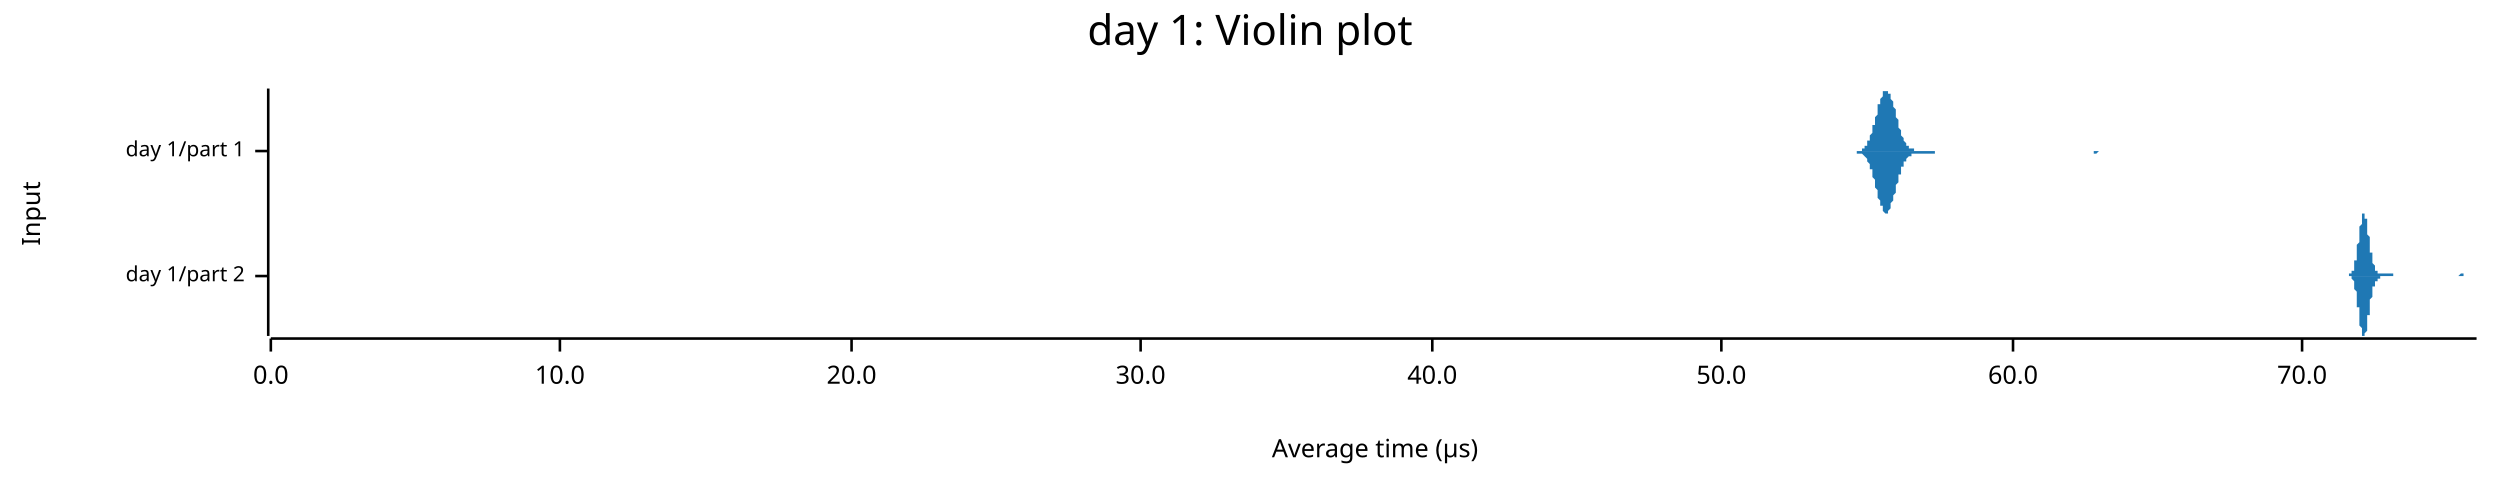
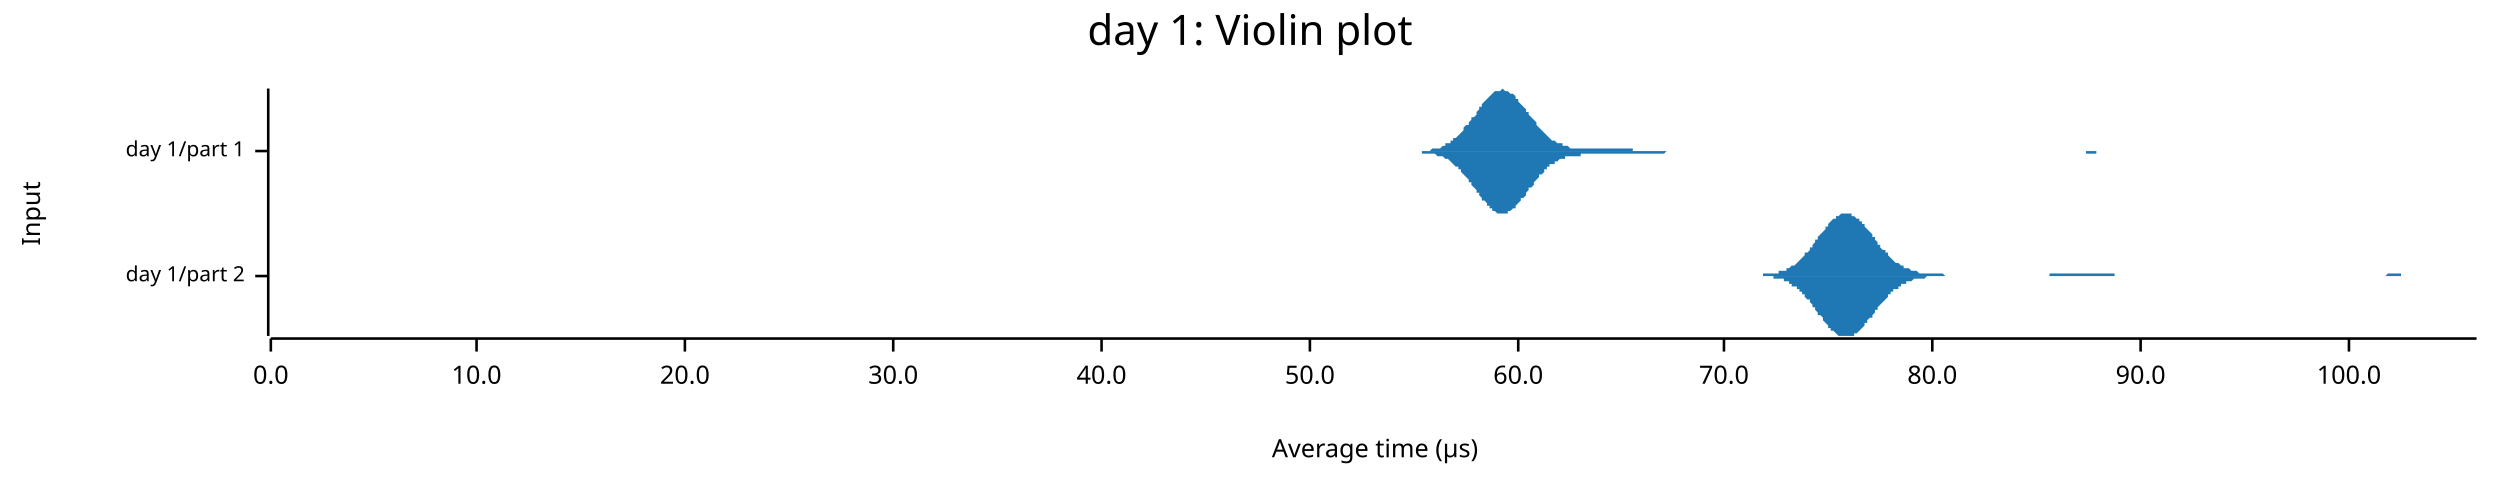
<svg xmlns="http://www.w3.org/2000/svg" width="960" height="186" viewBox="0 0 960 186">
  <text x="480" y="5" dy="0.76em" text-anchor="middle" font-family="sans-serif" font-size="16.129" opacity="1" fill="#000000">
day 1: Violin plot
</text>
  <text x="8" y="82" dy="0.76em" text-anchor="middle" font-family="sans-serif" font-size="9.677" opacity="1" fill="#000000" transform="rotate(270, 8, 82)">
Input
</text>
  <text x="528" y="178" dy="-0.5ex" text-anchor="middle" font-family="sans-serif" font-size="9.677" opacity="1" fill="#000000">
Average time (µs)
</text>
  <polyline fill="none" opacity="1" stroke="#000000" stroke-width="1" points="103,34 103,129 " />
  <text x="94" y="106" dy="0.5ex" text-anchor="end" font-family="sans-serif" font-size="8.065" opacity="1" fill="#000000">
day 1/part 2
</text>
  <polyline fill="none" opacity="1" stroke="#000000" stroke-width="1" points="98,106 103,106 " />
  <text x="94" y="58" dy="0.5ex" text-anchor="end" font-family="sans-serif" font-size="8.065" opacity="1" fill="#000000">
day 1/part 1
</text>
  <polyline fill="none" opacity="1" stroke="#000000" stroke-width="1" points="98,58 103,58 " />
  <polyline fill="none" opacity="1" stroke="#000000" stroke-width="1" points="104,130 951,130 " />
  <text x="104" y="140" dy="0.76em" text-anchor="middle" font-family="sans-serif" font-size="9.677" opacity="1" fill="#000000">
0.0
</text>
  <polyline fill="none" opacity="1" stroke="#000000" stroke-width="1" points="104,130 104,135 " />
-   <text x="215" y="140" dy="0.76em" text-anchor="middle" font-family="sans-serif" font-size="9.677" opacity="1" fill="#000000">
+   <text x="183" y="140" dy="0.76em" text-anchor="middle" font-family="sans-serif" font-size="9.677" opacity="1" fill="#000000">
10.0
</text>
-   <polyline fill="none" opacity="1" stroke="#000000" stroke-width="1" points="215,130 215,135 " />
-   <text x="327" y="140" dy="0.76em" text-anchor="middle" font-family="sans-serif" font-size="9.677" opacity="1" fill="#000000">
+   <polyline fill="none" opacity="1" stroke="#000000" stroke-width="1" points="183,130 183,135 " />
+   <text x="263" y="140" dy="0.76em" text-anchor="middle" font-family="sans-serif" font-size="9.677" opacity="1" fill="#000000">
20.0
</text>
-   <polyline fill="none" opacity="1" stroke="#000000" stroke-width="1" points="327,130 327,135 " />
-   <text x="438" y="140" dy="0.76em" text-anchor="middle" font-family="sans-serif" font-size="9.677" opacity="1" fill="#000000">
+   <polyline fill="none" opacity="1" stroke="#000000" stroke-width="1" points="263,130 263,135 " />
+   <text x="343" y="140" dy="0.76em" text-anchor="middle" font-family="sans-serif" font-size="9.677" opacity="1" fill="#000000">
30.0
</text>
-   <polyline fill="none" opacity="1" stroke="#000000" stroke-width="1" points="438,130 438,135 " />
-   <text x="550" y="140" dy="0.76em" text-anchor="middle" font-family="sans-serif" font-size="9.677" opacity="1" fill="#000000">
+   <polyline fill="none" opacity="1" stroke="#000000" stroke-width="1" points="343,130 343,135 " />
+   <text x="423" y="140" dy="0.76em" text-anchor="middle" font-family="sans-serif" font-size="9.677" opacity="1" fill="#000000">
40.0
</text>
-   <polyline fill="none" opacity="1" stroke="#000000" stroke-width="1" points="550,130 550,135 " />
-   <text x="661" y="140" dy="0.76em" text-anchor="middle" font-family="sans-serif" font-size="9.677" opacity="1" fill="#000000">
+   <polyline fill="none" opacity="1" stroke="#000000" stroke-width="1" points="423,130 423,135 " />
+   <text x="503" y="140" dy="0.76em" text-anchor="middle" font-family="sans-serif" font-size="9.677" opacity="1" fill="#000000">
50.0
</text>
-   <polyline fill="none" opacity="1" stroke="#000000" stroke-width="1" points="661,130 661,135 " />
-   <text x="773" y="140" dy="0.76em" text-anchor="middle" font-family="sans-serif" font-size="9.677" opacity="1" fill="#000000">
+   <polyline fill="none" opacity="1" stroke="#000000" stroke-width="1" points="503,130 503,135 " />
+   <text x="583" y="140" dy="0.76em" text-anchor="middle" font-family="sans-serif" font-size="9.677" opacity="1" fill="#000000">
60.0
</text>
-   <polyline fill="none" opacity="1" stroke="#000000" stroke-width="1" points="773,130 773,135 " />
-   <text x="884" y="140" dy="0.76em" text-anchor="middle" font-family="sans-serif" font-size="9.677" opacity="1" fill="#000000">
+   <polyline fill="none" opacity="1" stroke="#000000" stroke-width="1" points="583,130 583,135 " />
+   <text x="662" y="140" dy="0.76em" text-anchor="middle" font-family="sans-serif" font-size="9.677" opacity="1" fill="#000000">
70.0
</text>
-   <polyline fill="none" opacity="1" stroke="#000000" stroke-width="1" points="884,130 884,135 " />
-   <polygon opacity="1" fill="#1F78B4" points="901,106 901,106 901,106 901,106 901,106 902,106 902,106 902,106 902,106 902,106 902,106 902,105 902,105 902,105 902,105 903,105 903,105 903,105 903,105 903,105 903,105 903,105 903,104 903,104 903,104 904,104 904,104 904,103 904,103 904,103 904,102 904,102 904,102 904,101 904,101 904,100 905,100 905,99 905,99 905,98 905,97 905,97 905,96 905,95 905,95 905,94 906,93 906,92 906,92 906,91 906,90 906,89 906,89 906,88 906,87 906,87 907,86 907,85 907,85 907,84 907,84 907,83 907,83 907,83 907,82 907,82 908,82 908,82 908,82 908,82 908,82 908,82 908,83 908,83 908,83 908,84 909,84 909,85 909,85 909,86 909,87 909,87 909,88 909,89 909,89 909,90 910,91 910,91 910,92 910,93 910,94 910,94 910,95 910,96 910,96 910,97 911,97 911,98 911,98 911,99 911,99 911,100 911,100 911,101 911,101 911,101 912,102 912,102 912,102 912,103 912,103 912,103 912,103 912,103 912,104 912,104 913,104 913,104 913,104 913,104 913,104 913,104 913,104 913,105 913,105 913,105 914,105 914,105 914,105 914,105 914,105 914,105 914,105 914,105 914,105 914,105 915,105 915,105 915,105 915,105 915,105 915,105 915,105 915,105 915,105 915,105 915,105 916,105 916,105 916,105 916,105 916,105 916,105 916,105 916,105 916,105 916,105 917,105 917,105 917,105 917,105 917,105 917,105 917,105 917,105 917,105 917,105 918,105 918,105 918,105 918,105 918,105 918,105 918,105 918,105 918,105 918,105 919,105 919,106 919,106 919,106 919,106 919,106 919,106 919,106 919,106 919,106 920,106 920,106 920,106 920,106 920,106 920,106 920,106 920,106 920,106 920,106 921,106 921,106 921,106 921,106 921,106 921,106 921,106 921,106 921,106 921,106 922,106 922,106 922,106 922,106 922,106 922,106 922,106 922,106 922,106 922,106 923,106 923,106 923,106 923,106 923,106 923,106 923,106 923,106 923,106 923,106 924,106 924,106 924,106 924,106 924,106 924,106 924,106 924,106 924,106 924,106 925,106 925,106 925,106 925,106 925,106 925,106 925,106 925,106 925,106 925,106 926,106 926,106 926,106 926,106 926,106 926,106 926,106 926,106 926,106 926,106 927,106 927,106 927,106 927,106 927,106 927,106 927,106 927,106 927,106 927,106 927,106 928,106 928,106 928,106 928,106 928,106 928,106 928,106 928,106 928,106 928,106 929,106 929,106 929,106 929,106 929,106 929,106 929,106 929,106 929,106 929,106 930,106 930,106 930,106 930,106 930,106 930,106 930,106 930,106 930,106 930,106 931,106 931,106 931,106 931,106 931,106 931,106 931,106 931,106 931,106 931,106 932,106 932,106 932,106 932,106 932,106 932,106 932,106 932,106 932,106 932,106 933,106 933,106 933,106 933,106 933,106 933,106 933,106 933,106 933,106 933,106 934,106 934,106 934,106 934,106 934,106 934,106 934,106 934,106 934,106 934,106 935,106 935,106 935,106 935,106 935,106 935,106 935,106 935,106 935,106 935,106 936,106 936,106 936,106 936,106 936,106 936,106 936,106 936,106 936,106 936,106 937,106 937,106 937,106 937,106 937,106 937,106 937,106 937,106 937,106 937,106 938,106 938,106 938,106 938,106 938,106 938,106 938,106 938,106 938,106 938,106 939,106 939,106 939,106 939,106 939,106 939,106 939,106 939,106 939,106 939,106 939,106 940,106 940,106 940,106 940,106 940,106 940,106 940,106 940,106 940,106 940,106 941,106 941,106 941,106 941,106 941,106 941,106 941,106 941,106 941,106 941,106 942,106 942,106 942,106 942,106 942,106 942,106 942,106 942,106 942,106 942,106 943,106 943,106 943,106 943,106 943,106 943,106 943,106 943,106 943,106 943,106 944,106 944,106 944,106 944,106 944,106 944,106 944,106 944,106 944,106 944,106 945,105 945,105 945,105 945,105 945,105 945,105 945,105 945,105 945,105 945,105 946,105 946,105 946,105 946,105 946,105 946,105 946,105 946,106 946,106 946,106 947,106 947,106 947,106 947,106 947,106 947,106 947,106 947,106 947,106 947,106 948,106 948,106 948,106 948,106 948,106 948,106 948,106 948,106 948,106 948,106 949,106 949,106 949,106 949,106 949,106 949,106 949,106 949,106 949,106 949,106 950,106 950,106 950,106 950,106 950,106 950,106 950,106 950,106 950,106 950,106 951,106 951,106 901,106 " />
-   <polygon opacity="1" fill="#1F78B4" points="901,106 901,106 901,106 901,106 901,106 902,106 902,106 902,106 902,106 902,106 902,106 902,106 902,106 902,106 902,106 903,106 903,106 903,106 903,106 903,107 903,107 903,107 903,107 903,107 903,107 904,108 904,108 904,108 904,108 904,109 904,109 904,109 904,110 904,110 904,111 904,111 905,112 905,112 905,113 905,113 905,114 905,115 905,115 905,116 905,117 905,118 906,118 906,119 906,120 906,121 906,121 906,122 906,123 906,124 906,124 906,125 907,126 907,126 907,127 907,127 907,128 907,128 907,129 907,129 907,129 907,129 908,129 908,129 908,129 908,129 908,129 908,129 908,129 908,129 908,128 908,128 909,127 909,127 909,126 909,126 909,125 909,124 909,124 909,123 909,122 909,121 910,121 910,120 910,119 910,119 910,118 910,117 910,117 910,116 910,115 910,115 911,114 911,114 911,113 911,113 911,112 911,112 911,111 911,111 911,110 911,110 912,110 912,109 912,109 912,109 912,109 912,108 912,108 912,108 912,108 912,108 913,108 913,108 913,107 913,107 913,107 913,107 913,107 913,107 913,107 913,107 914,107 914,107 914,107 914,107 914,107 914,107 914,107 914,107 914,107 914,106 915,106 915,106 915,106 915,106 915,106 915,106 915,106 915,106 915,106 915,106 915,106 916,106 916,106 916,106 916,106 916,106 916,106 916,106 916,106 916,106 916,106 917,106 917,106 917,106 917,106 917,106 917,106 917,106 917,106 917,106 917,106 918,106 918,106 918,106 918,106 918,106 918,106 918,106 918,106 918,106 918,106 919,106 919,106 919,106 919,106 919,106 919,106 919,106 919,106 919,106 919,106 920,106 920,106 920,106 920,106 920,106 920,106 920,106 920,106 920,106 920,106 921,106 921,106 921,106 921,106 921,106 921,106 921,106 921,106 921,106 921,106 922,106 922,106 922,106 922,106 922,106 922,106 922,106 922,106 922,106 922,106 923,106 923,106 923,106 923,106 923,106 923,106 923,106 923,106 923,106 923,106 924,106 924,106 924,106 924,106 924,106 924,106 924,106 924,106 924,106 924,106 925,106 925,106 925,106 925,106 925,106 925,106 925,106 925,106 925,106 925,106 926,106 926,106 926,106 926,106 926,106 926,106 926,106 926,106 926,106 926,106 927,106 927,106 927,106 927,106 927,106 927,106 927,106 927,106 927,106 927,106 927,106 928,106 928,106 928,106 928,106 928,106 928,106 928,106 928,106 928,106 928,106 929,106 929,106 929,106 929,106 929,106 929,106 929,106 929,106 929,106 929,106 930,106 930,106 930,106 930,106 930,106 930,106 930,106 930,106 930,106 930,106 931,106 931,106 931,106 931,106 931,106 931,106 931,106 931,106 931,106 931,106 932,106 932,106 932,106 932,106 932,106 932,106 932,106 932,106 932,106 932,106 933,106 933,106 933,106 933,106 933,106 933,106 933,106 933,106 933,106 933,106 934,106 934,106 934,106 934,106 934,106 934,106 934,106 934,106 934,106 934,106 935,106 935,106 935,106 935,106 935,106 935,106 935,106 935,106 935,106 935,106 936,106 936,106 936,106 936,106 936,106 936,106 936,106 936,106 936,106 936,106 937,106 937,106 937,106 937,106 937,106 937,106 937,106 937,106 937,106 937,106 938,106 938,106 938,106 938,106 938,106 938,106 938,106 938,106 938,106 938,106 939,106 939,106 939,106 939,106 939,106 939,106 939,106 939,106 939,106 939,106 939,106 940,106 940,106 940,106 940,106 940,106 940,106 940,106 940,106 940,106 940,106 941,106 941,106 941,106 941,106 941,106 941,106 941,106 941,106 941,106 941,106 942,106 942,106 942,106 942,106 942,106 942,106 942,106 942,106 942,106 942,106 943,106 943,106 943,106 943,106 943,106 943,106 943,106 943,106 943,106 943,106 944,106 944,106 944,106 944,106 944,106 944,106 944,106 944,106 944,106 944,106 945,106 945,106 945,106 945,106 945,106 945,106 945,106 945,106 945,106 945,106 946,106 946,106 946,106 946,106 946,106 946,106 946,106 946,106 946,106 946,106 947,106 947,106 947,106 947,106 947,106 947,106 947,106 947,106 947,106 947,106 948,106 948,106 948,106 948,106 948,106 948,106 948,106 948,106 948,106 948,106 949,106 949,106 949,106 949,106 949,106 949,106 949,106 949,106 949,106 949,106 950,106 950,106 950,106 950,106 950,106 950,106 950,106 950,106 950,106 950,106 951,106 951,106 901,106 " />
-   <polygon opacity="1" fill="#1F78B4" points="712,58 712,58 712,58 712,58 713,58 713,58 713,58 713,58 713,58 714,58 714,58 714,58 714,58 714,58 715,58 715,57 715,57 715,57 715,57 716,57 716,57 716,56 716,56 717,56 717,56 717,55 717,55 717,54 718,54 718,53 718,53 718,52 718,52 719,51 719,51 719,50 719,49 719,48 720,48 720,47 720,46 720,45 720,45 721,44 721,43 721,42 721,41 721,40 722,40 722,39 722,38 722,38 723,37 723,36 723,36 723,36 723,35 724,35 724,35 724,35 724,34 724,35 725,35 725,35 725,35 725,35 725,36 726,36 726,37 726,37 726,38 726,38 727,39 727,40 727,41 727,41 728,42 728,43 728,44 728,44 728,45 729,46 729,47 729,48 729,48 729,49 730,50 730,50 730,51 730,52 730,52 731,53 731,53 731,54 731,54 731,54 732,55 732,55 732,55 732,56 732,56 733,56 733,56 733,57 733,57 734,57 734,57 734,57 734,57 734,57 735,57 735,57 735,57 735,58 735,58 736,58 736,58 736,58 736,58 736,58 737,58 737,58 737,58 737,58 737,58 738,58 738,58 738,58 738,58 739,58 739,58 739,58 739,58 739,58 740,58 740,58 740,58 740,58 740,58 741,58 741,58 741,58 741,58 741,58 742,58 742,58 742,58 742,58 742,58 743,58 743,58 743,58 743,58 744,58 744,58 744,58 744,58 744,58 745,58 745,58 745,58 745,58 745,58 746,58 746,58 746,58 746,58 746,58 747,58 747,58 747,58 747,58 747,58 748,58 748,58 748,58 748,58 748,58 749,58 749,58 749,58 749,58 750,58 750,58 750,58 750,58 750,58 751,58 751,58 751,58 751,58 751,58 752,58 752,58 752,58 752,58 752,58 753,58 753,58 753,58 753,58 753,58 754,58 754,58 754,58 754,58 755,58 755,58 755,58 755,58 755,58 756,58 756,58 756,58 756,58 756,58 757,58 757,58 757,58 757,58 757,58 758,58 758,58 758,58 758,58 758,58 759,58 759,58 759,58 759,58 759,58 760,58 760,58 760,58 760,58 761,58 761,58 761,58 761,58 761,58 762,58 762,58 762,58 762,58 762,58 763,58 763,58 763,58 763,58 763,58 764,58 764,58 764,58 764,58 764,58 765,58 765,58 765,58 765,58 766,58 766,58 766,58 766,58 766,58 767,58 767,58 767,58 767,58 767,58 768,58 768,58 768,58 768,58 768,58 769,58 769,58 769,58 769,58 769,58 770,58 770,58 770,58 770,58 770,58 771,58 771,58 771,58 771,58 772,58 772,58 772,58 772,58 772,58 773,58 773,58 773,58 773,58 773,58 774,58 774,58 774,58 774,58 774,58 775,58 775,58 775,58 775,58 775,58 776,58 776,58 776,58 776,58 777,58 777,58 777,58 777,58 777,58 778,58 778,58 778,58 778,58 778,58 779,58 779,58 779,58 779,58 779,58 780,58 780,58 780,58 780,58 780,58 781,58 781,58 781,58 781,58 781,58 782,58 782,58 782,58 782,58 783,58 783,58 783,58 783,58 783,58 784,58 784,58 784,58 784,58 784,58 785,58 785,58 785,58 785,58 785,58 786,58 786,58 786,58 786,58 786,58 787,58 787,58 787,58 787,58 788,58 788,58 788,58 788,58 788,58 789,58 789,58 789,58 789,58 789,58 790,58 790,58 790,58 790,58 790,58 791,58 791,58 791,58 791,58 791,58 792,58 792,58 792,58 792,58 792,58 793,58 793,58 793,58 793,58 794,58 794,58 794,58 794,58 794,58 795,58 795,58 795,58 795,58 795,58 796,58 796,58 796,58 796,58 796,58 797,58 797,58 797,58 797,58 797,58 798,58 798,58 798,58 798,58 799,58 799,58 799,58 799,58 799,58 800,58 800,58 800,58 800,58 800,58 801,58 801,58 801,58 801,58 801,58 802,58 802,58 802,58 802,58 802,58 803,58 803,58 803,58 803,58 804,58 804,58 804,58 804,58 804,58 805,58 805,58 805,58 805,58 805,58 806,58 806,58 806,58 806,58 806,58 807,58 807,58 807,58 807,58 807,58 808,58 808,58 808,58 808,58 808,58 809,58 809,58 809,58 809,58 810,58 810,58 810,58 810,58 810,58 811,58 811,58 811,58 811,58 811,58 812,58 812,58 812,58 812,58 812,58 813,58 813,58 813,58 813,58 813,58 814,58 814,58 814,58 814,58 815,58 815,58 815,58 815,58 815,58 815,58 712,58 " />
-   <polygon opacity="1" fill="#1F78B4" points="712,58 712,58 712,58 712,58 713,58 713,58 713,58 713,58 713,59 714,59 714,59 714,59 714,59 714,59 715,59 715,59 715,59 715,59 715,59 716,60 716,60 716,60 716,60 717,61 717,61 717,61 717,62 717,62 718,63 718,63 718,64 718,64 718,65 719,65 719,66 719,67 719,67 719,68 720,69 720,70 720,70 720,71 720,72 721,73 721,74 721,74 721,75 721,76 722,77 722,78 722,78 722,79 723,79 723,80 723,81 723,81 723,81 724,82 724,82 724,82 724,82 724,82 725,82 725,82 725,82 725,81 725,81 726,80 726,80 726,79 726,79 726,78 727,77 727,77 727,76 727,75 728,74 728,74 728,73 728,72 728,71 729,70 729,70 729,69 729,68 729,67 730,67 730,66 730,66 730,65 730,64 731,64 731,63 731,63 731,63 731,62 732,62 732,61 732,61 732,61 732,61 733,60 733,60 733,60 733,60 734,60 734,60 734,59 734,59 734,59 735,59 735,59 735,59 735,59 735,59 736,59 736,59 736,59 736,59 736,59 737,59 737,59 737,59 737,59 737,59 738,59 738,59 738,59 738,59 739,59 739,59 739,59 739,59 739,59 740,59 740,59 740,59 740,59 740,59 741,59 741,59 741,59 741,59 741,59 742,59 742,59 742,59 742,59 742,59 743,59 743,59 743,58 743,58 744,58 744,58 744,58 744,58 744,58 745,58 745,58 745,58 745,58 745,58 746,58 746,58 746,58 746,58 746,58 747,58 747,58 747,58 747,58 747,58 748,58 748,58 748,58 748,58 748,58 749,58 749,58 749,58 749,58 750,58 750,58 750,58 750,58 750,58 751,58 751,58 751,58 751,58 751,58 752,58 752,58 752,58 752,58 752,58 753,58 753,58 753,58 753,58 753,58 754,58 754,58 754,58 754,58 755,58 755,58 755,58 755,58 755,58 756,58 756,58 756,58 756,58 756,58 757,58 757,58 757,58 757,58 757,58 758,58 758,58 758,58 758,58 758,58 759,58 759,58 759,58 759,58 759,58 760,58 760,58 760,58 760,58 761,58 761,58 761,58 761,58 761,58 762,58 762,58 762,58 762,58 762,58 763,58 763,58 763,58 763,58 763,58 764,58 764,58 764,58 764,58 764,58 765,58 765,58 765,58 765,58 766,58 766,58 766,58 766,58 766,58 767,58 767,58 767,58 767,58 767,58 768,58 768,58 768,58 768,58 768,58 769,58 769,58 769,58 769,58 769,58 770,58 770,58 770,58 770,58 770,58 771,58 771,58 771,58 771,58 772,58 772,58 772,58 772,58 772,58 773,58 773,58 773,58 773,58 773,58 774,58 774,58 774,58 774,58 774,58 775,58 775,58 775,58 775,58 775,58 776,58 776,58 776,58 776,58 777,58 777,58 777,58 777,58 777,58 778,58 778,58 778,58 778,58 778,58 779,58 779,58 779,58 779,58 779,58 780,58 780,58 780,58 780,58 780,58 781,58 781,58 781,58 781,58 781,58 782,58 782,58 782,58 782,58 783,58 783,58 783,58 783,58 783,58 784,58 784,58 784,58 784,58 784,58 785,58 785,58 785,58 785,58 785,58 786,58 786,58 786,58 786,58 786,58 787,58 787,58 787,58 787,58 788,58 788,58 788,58 788,58 788,58 789,58 789,58 789,58 789,58 789,58 790,58 790,58 790,58 790,58 790,58 791,58 791,58 791,58 791,58 791,58 792,58 792,58 792,58 792,58 792,58 793,58 793,58 793,58 793,58 794,58 794,58 794,58 794,58 794,58 795,58 795,58 795,58 795,58 795,58 796,58 796,58 796,58 796,58 796,58 797,58 797,58 797,58 797,58 797,58 798,58 798,58 798,58 798,58 799,58 799,58 799,58 799,58 799,58 800,58 800,58 800,58 800,58 800,58 801,58 801,58 801,58 801,58 801,58 802,58 802,58 802,58 802,58 802,58 803,58 803,58 803,58 803,58 804,58 804,58 804,58 804,59 804,59 805,59 805,59 805,59 805,59 805,59 806,58 806,58 806,58 806,58 806,58 807,58 807,58 807,58 807,58 807,58 808,58 808,58 808,58 808,58 808,58 809,58 809,58 809,58 809,58 810,58 810,58 810,58 810,58 810,58 811,58 811,58 811,58 811,58 811,58 812,58 812,58 812,58 812,58 812,58 813,58 813,58 813,58 813,58 813,58 814,58 814,58 814,58 814,58 815,58 815,58 815,58 815,58 815,58 815,58 712,58 " />
+   <polyline fill="none" opacity="1" stroke="#000000" stroke-width="1" points="662,130 662,135 " />
+   <text x="742" y="140" dy="0.76em" text-anchor="middle" font-family="sans-serif" font-size="9.677" opacity="1" fill="#000000">
+ 80.0
+ </text>
+   <polyline fill="none" opacity="1" stroke="#000000" stroke-width="1" points="742,130 742,135 " />
+   <text x="822" y="140" dy="0.76em" text-anchor="middle" font-family="sans-serif" font-size="9.677" opacity="1" fill="#000000">
+ 90.0
+ </text>
+   <polyline fill="none" opacity="1" stroke="#000000" stroke-width="1" points="822,130 822,135 " />
+   <text x="902" y="140" dy="0.76em" text-anchor="middle" font-family="sans-serif" font-size="9.677" opacity="1" fill="#000000">
+ 100.0
+ </text>
+   <polyline fill="none" opacity="1" stroke="#000000" stroke-width="1" points="902,130 902,135 " />
+   <polygon opacity="1" fill="#1F78B4" points="672,106 673,106 673,106 674,106 674,106 675,106 676,106 676,106 677,106 677,105 678,105 678,105 679,105 680,105 680,105 681,105 681,105 682,105 682,105 683,105 683,104 684,104 685,104 685,104 686,104 686,103 687,103 687,103 688,102 688,102 689,102 690,101 690,101 691,100 691,100 692,99 692,99 693,98 693,97 694,97 695,96 695,95 696,95 696,94 697,93 697,92 698,92 698,91 699,90 700,89 700,89 701,88 701,87 702,87 702,86 703,85 703,85 704,84 705,84 705,83 706,83 706,83 707,82 707,82 708,82 708,82 709,82 710,82 710,82 711,82 711,83 712,83 712,83 713,84 714,84 714,85 715,85 715,86 716,86 716,87 717,88 717,88 718,89 719,90 719,91 720,91 720,92 721,93 721,94 722,94 722,95 723,96 724,96 724,97 725,97 725,98 726,99 726,99 727,100 727,100 728,101 729,101 729,101 730,102 730,102 731,102 731,103 732,103 732,103 733,103 734,104 734,104 735,104 735,104 736,104 736,104 737,105 737,105 738,105 739,105 739,105 740,105 740,105 741,105 741,105 742,105 743,105 743,105 744,105 744,105 745,105 745,105 746,105 746,105 747,106 748,106 748,106 749,106 749,106 750,106 750,106 751,106 751,106 752,106 753,106 753,106 754,106 754,106 755,106 755,106 756,106 756,106 757,106 758,106 758,106 759,106 759,106 760,106 760,106 761,106 761,106 762,106 763,106 763,106 764,106 764,106 765,106 765,106 766,106 766,106 767,106 768,106 768,106 769,106 769,106 770,106 770,106 771,106 772,106 772,106 773,106 773,106 774,106 774,106 775,106 775,106 776,106 777,106 777,106 778,106 778,106 779,106 779,106 780,106 780,106 781,106 782,106 782,106 783,106 783,106 784,106 784,106 785,106 785,106 786,106 787,106 787,105 788,105 788,105 789,105 789,105 790,105 790,105 791,105 792,105 792,105 793,105 793,105 794,105 794,105 795,105 795,105 796,105 797,105 797,105 798,105 798,105 799,105 799,105 800,105 801,105 801,105 802,105 802,105 803,105 803,105 804,105 804,105 805,105 806,105 806,105 807,105 807,105 808,105 808,105 809,105 809,105 810,105 811,105 811,105 812,105 812,106 813,106 813,106 814,106 814,106 815,106 816,106 816,106 817,106 817,106 818,106 818,106 819,106 819,106 820,106 821,106 821,106 822,106 822,106 823,106 823,106 824,106 824,106 825,106 826,106 826,106 827,106 827,106 828,106 828,106 829,106 829,106 830,106 831,106 831,106 832,106 832,106 833,106 833,106 834,106 835,106 835,106 836,106 836,106 837,106 837,106 838,106 838,106 839,106 840,106 840,106 841,106 841,106 842,106 842,106 843,106 843,106 844,106 845,106 845,106 846,106 846,106 847,106 847,106 848,106 848,106 849,106 850,106 850,106 851,106 851,106 852,106 852,106 853,106 853,106 854,106 855,106 855,106 856,106 856,106 857,106 857,106 858,106 858,106 859,106 860,106 860,106 861,106 861,106 862,106 862,106 863,106 864,106 864,106 865,106 865,106 866,106 866,106 867,106 867,106 868,106 869,106 869,106 870,106 870,106 871,106 871,106 872,106 872,106 873,106 874,106 874,106 875,106 875,106 876,106 876,106 877,106 877,106 878,106 879,106 879,106 880,106 880,106 881,106 881,106 882,106 882,106 883,106 884,106 884,106 885,106 885,106 886,106 886,106 887,106 887,106 888,106 889,106 889,106 890,106 890,106 891,106 891,106 892,106 893,106 893,106 894,106 894,106 895,106 895,106 896,106 896,106 897,106 898,106 898,106 899,106 899,106 900,106 900,106 901,106 901,106 902,106 903,106 903,106 904,106 904,106 905,106 905,106 906,106 906,106 907,106 908,106 908,106 909,106 909,106 910,106 910,106 911,106 911,106 912,106 913,106 913,106 914,106 914,106 915,106 915,106 916,106 916,106 917,105 918,105 918,105 919,105 919,105 920,105 920,105 921,105 922,105 922,106 923,106 923,106 924,106 924,106 925,106 925,106 926,106 927,106 927,106 928,106 928,106 929,106 929,106 930,106 930,106 931,106 932,106 932,106 933,106 933,106 934,106 934,106 935,106 935,106 936,106 937,106 937,106 938,106 938,106 939,106 939,106 940,106 940,106 941,106 942,106 942,106 943,106 943,106 944,106 944,106 945,106 945,106 946,106 947,106 947,106 948,106 948,106 949,106 949,106 950,106 951,106 951,106 672,106 " />
+   <polygon opacity="1" fill="#1F78B4" points="672,106 673,106 673,106 674,106 674,106 675,106 676,106 676,106 677,106 677,106 678,106 678,106 679,106 680,106 680,106 681,106 681,107 682,107 682,107 683,107 683,107 684,107 685,107 685,108 686,108 686,108 687,108 687,109 688,109 688,110 689,110 690,110 690,111 691,111 691,112 692,112 692,113 693,113 693,114 694,115 695,115 695,116 696,117 696,118 697,118 697,119 698,120 698,121 699,121 700,122 700,123 701,124 701,124 702,125 702,126 703,126 703,127 704,127 705,128 705,128 706,129 706,129 707,129 707,129 708,129 708,129 709,129 710,129 710,129 711,129 711,129 712,129 712,128 713,128 714,127 714,127 715,126 715,126 716,125 716,124 717,124 717,123 718,122 719,122 719,121 720,120 720,119 721,119 721,118 722,117 722,117 723,116 724,115 724,115 725,114 725,113 726,113 726,112 727,112 727,111 728,111 729,111 729,110 730,110 730,109 731,109 731,109 732,109 732,108 733,108 734,108 734,108 735,107 735,107 736,107 736,107 737,107 737,107 738,107 739,107 739,107 740,106 740,106 741,106 741,106 742,106 743,106 743,106 744,106 744,106 745,106 745,106 746,106 746,106 747,106 748,106 748,106 749,106 749,106 750,106 750,106 751,106 751,106 752,106 753,106 753,106 754,106 754,106 755,106 755,106 756,106 756,106 757,106 758,106 758,106 759,106 759,106 760,106 760,106 761,106 761,106 762,106 763,106 763,106 764,106 764,106 765,106 765,106 766,106 766,106 767,106 768,106 768,106 769,106 769,106 770,106 770,106 771,106 772,106 772,106 773,106 773,106 774,106 774,106 775,106 775,106 776,106 777,106 777,106 778,106 778,106 779,106 779,106 780,106 780,106 781,106 782,106 782,106 783,106 783,106 784,106 784,106 785,106 785,106 786,106 787,106 787,106 788,106 788,106 789,106 789,106 790,106 790,106 791,106 792,106 792,106 793,106 793,106 794,106 794,106 795,106 795,106 796,106 797,106 797,106 798,106 798,106 799,106 799,106 800,106 801,106 801,106 802,106 802,106 803,106 803,106 804,106 804,106 805,106 806,106 806,106 807,106 807,106 808,106 808,106 809,106 809,106 810,106 811,106 811,106 812,106 812,106 813,106 813,106 814,106 814,106 815,106 816,106 816,106 817,106 817,106 818,106 818,106 819,106 819,106 820,106 821,106 821,106 822,106 822,106 823,106 823,106 824,106 824,106 825,106 826,106 826,106 827,106 827,106 828,106 828,106 829,106 829,106 830,106 831,106 831,106 832,106 832,106 833,106 833,106 834,106 835,106 835,106 836,106 836,106 837,106 837,106 838,106 838,106 839,106 840,106 840,106 841,106 841,106 842,106 842,106 843,106 843,106 844,106 845,106 845,106 846,106 846,106 847,106 847,106 848,106 848,106 849,106 850,106 850,106 851,106 851,106 852,106 852,106 853,106 853,106 854,106 855,106 855,106 856,106 856,106 857,106 857,106 858,106 858,106 859,106 860,106 860,106 861,106 861,106 862,106 862,106 863,106 864,106 864,106 865,106 865,106 866,106 866,106 867,106 867,106 868,106 869,106 869,106 870,106 870,106 871,106 871,106 872,106 872,106 873,106 874,106 874,106 875,106 875,106 876,106 876,106 877,106 877,106 878,106 879,106 879,106 880,106 880,106 881,106 881,106 882,106 882,106 883,106 884,106 884,106 885,106 885,106 886,106 886,106 887,106 887,106 888,106 889,106 889,106 890,106 890,106 891,106 891,106 892,106 893,106 893,106 894,106 894,106 895,106 895,106 896,106 896,106 897,106 898,106 898,106 899,106 899,106 900,106 900,106 901,106 901,106 902,106 903,106 903,106 904,106 904,106 905,106 905,106 906,106 906,106 907,106 908,106 908,106 909,106 909,106 910,106 910,106 911,106 911,106 912,106 913,106 913,106 914,106 914,106 915,106 915,106 916,106 916,106 917,106 918,106 918,106 919,106 919,106 920,106 920,106 921,106 922,106 922,106 923,106 923,106 924,106 924,106 925,106 925,106 926,106 927,106 927,106 928,106 928,106 929,106 929,106 930,106 930,106 931,106 932,106 932,106 933,106 933,106 934,106 934,106 935,106 935,106 936,106 937,106 937,106 938,106 938,106 939,106 939,106 940,106 940,106 941,106 942,106 942,106 943,106 943,106 944,106 944,106 945,106 945,106 946,106 947,106 947,106 948,106 948,106 949,106 949,106 950,106 951,106 951,106 672,106 " />
+   <polygon opacity="1" fill="#1F78B4" points="544,58 545,58 546,58 546,58 547,58 547,58 548,58 549,58 549,58 550,57 550,57 551,57 551,57 552,57 553,57 553,57 554,56 554,56 555,56 555,55 556,55 557,55 557,54 558,54 558,53 559,53 560,52 560,52 561,51 561,51 562,50 562,49 563,48 564,48 564,47 565,46 565,45 566,45 567,44 567,43 568,42 568,41 569,41 569,40 570,39 571,38 571,38 572,37 572,37 573,36 573,36 574,35 575,35 575,35 576,35 576,35 577,34 578,35 578,35 579,35 579,35 580,36 580,36 581,36 582,37 582,38 583,38 583,39 584,40 584,40 585,41 586,42 586,43 587,43 587,44 588,45 589,46 589,46 590,47 590,48 591,49 591,49 592,50 593,51 593,51 594,52 594,52 595,53 595,53 596,54 597,54 597,54 598,55 598,55 599,55 600,55 600,56 601,56 601,56 602,56 602,56 603,57 604,57 604,57 605,57 605,57 606,57 607,57 607,57 608,57 608,57 609,57 609,57 610,57 611,57 611,57 612,57 612,57 613,57 613,57 614,57 615,57 615,57 616,57 616,57 617,57 618,57 618,57 619,57 619,57 620,57 620,57 621,57 622,57 622,57 623,57 623,57 624,57 624,57 625,57 626,57 626,57 627,57 627,58 628,58 629,58 629,58 630,58 630,58 631,58 631,58 632,58 633,58 633,58 634,58 634,58 635,58 635,58 636,58 637,58 637,58 638,58 638,58 639,58 640,58 640,58 641,58 641,58 642,58 642,58 643,58 644,58 644,58 645,58 645,58 646,58 647,58 647,58 648,58 648,58 649,58 649,58 650,58 651,58 651,58 652,58 652,58 653,58 653,58 654,58 655,58 655,58 656,58 656,58 657,58 658,58 658,58 659,58 659,58 660,58 660,58 661,58 662,58 662,58 663,58 663,58 664,58 664,58 665,58 666,58 666,58 667,58 667,58 668,58 669,58 669,58 670,58 670,58 671,58 671,58 672,58 673,58 673,58 674,58 674,58 675,58 675,58 676,58 677,58 677,58 678,58 678,58 679,58 680,58 680,58 681,58 681,58 682,58 682,58 683,58 684,58 684,58 685,58 685,58 686,58 687,58 687,58 688,58 688,58 689,58 689,58 690,58 691,58 691,58 692,58 692,58 693,58 693,58 694,58 695,58 695,58 696,58 696,58 697,58 698,58 698,58 699,58 699,58 700,58 700,58 701,58 702,58 702,58 703,58 703,58 704,58 704,58 705,58 706,58 706,58 707,58 707,58 708,58 709,58 709,58 710,58 710,58 711,58 711,58 712,58 713,58 713,58 714,58 714,58 715,58 715,58 716,58 717,58 717,58 718,58 718,58 719,58 720,58 720,58 721,58 721,58 722,58 722,58 723,58 724,58 724,58 725,58 725,58 726,58 727,58 727,58 728,58 728,58 729,58 729,58 730,58 731,58 731,58 732,58 732,58 733,58 733,58 734,58 735,58 735,58 736,58 736,58 737,58 738,58 738,58 739,58 739,58 740,58 740,58 741,58 742,58 742,58 743,58 743,58 744,58 744,58 745,58 746,58 746,58 747,58 747,58 748,58 749,58 749,58 750,58 750,58 751,58 751,58 752,58 753,58 753,58 754,58 754,58 755,58 755,58 756,58 757,58 757,58 758,58 758,58 759,58 760,58 760,58 761,58 761,58 762,58 762,58 763,58 764,58 764,58 765,58 765,58 766,58 767,58 767,58 768,58 768,58 769,58 769,58 770,58 771,58 771,58 772,58 772,58 773,58 773,58 774,58 775,58 775,58 776,58 776,58 777,58 778,58 778,58 779,58 779,58 780,58 780,58 781,58 782,58 782,58 783,58 783,58 784,58 784,58 785,58 786,58 786,58 787,58 787,58 788,58 789,58 789,58 790,58 790,58 791,58 791,58 792,58 793,58 793,58 794,58 794,58 795,58 795,58 796,58 797,58 797,58 798,58 798,58 799,58 800,58 800,58 801,58 801,58 802,58 802,58 803,58 804,58 804,58 805,58 805,58 806,58 807,58 807,58 808,58 808,58 809,58 809,58 810,58 811,58 811,58 812,58 812,58 813,58 813,58 814,58 815,58 815,58 816,58 816,58 817,58 818,58 818,58 819,58 819,58 820,58 820,58 821,58 822,58 822,58 823,58 823,58 824,58 824,58 825,58 826,58 826,58 827,58 827,58 828,58 829,58 829,58 830,58 830,58 831,58 831,58 832,58 833,58 833,58 834,58 834,58 544,58 " />
+   <polygon opacity="1" fill="#1F78B4" points="544,58 545,58 546,58 546,59 547,59 547,59 548,59 549,59 549,59 550,59 550,59 551,59 551,59 552,60 553,60 553,60 554,60 554,60 555,61 555,61 556,61 557,62 557,62 558,63 558,63 559,64 560,64 560,65 561,65 561,66 562,67 562,67 563,68 564,69 564,70 565,70 565,71 566,72 567,73 567,74 568,74 568,75 569,76 569,77 570,77 571,78 571,79 572,79 572,80 573,80 573,81 574,81 575,82 575,82 576,82 576,82 577,82 578,82 578,82 579,82 579,81 580,81 580,81 581,80 582,80 582,79 583,78 583,78 584,77 584,76 585,76 586,75 586,74 587,73 587,72 588,72 589,71 589,70 590,69 590,69 591,68 591,67 592,67 593,66 593,65 594,65 594,64 595,64 595,63 596,63 597,63 597,62 598,62 598,62 599,61 600,61 600,61 601,61 601,60 602,60 602,60 603,60 604,60 604,60 605,60 605,60 606,60 607,60 607,59 608,59 608,59 609,59 609,59 610,59 611,59 611,59 612,59 612,59 613,59 613,59 614,59 615,59 615,59 616,59 616,59 617,59 618,59 618,59 619,59 619,59 620,59 620,59 621,59 622,59 622,59 623,59 623,59 624,59 624,59 625,59 626,59 626,59 627,59 627,59 628,59 629,59 629,59 630,59 630,59 631,59 631,59 632,59 633,59 633,59 634,59 634,59 635,59 635,59 636,59 637,59 637,59 638,59 638,59 639,59 640,58 640,58 641,58 641,58 642,58 642,58 643,58 644,58 644,58 645,58 645,58 646,58 647,58 647,58 648,58 648,58 649,58 649,58 650,58 651,58 651,58 652,58 652,58 653,58 653,58 654,58 655,58 655,58 656,58 656,58 657,58 658,58 658,58 659,58 659,58 660,58 660,58 661,58 662,58 662,58 663,58 663,58 664,58 664,58 665,58 666,58 666,58 667,58 667,58 668,58 669,58 669,58 670,58 670,58 671,58 671,58 672,58 673,58 673,58 674,58 674,58 675,58 675,58 676,58 677,58 677,58 678,58 678,58 679,58 680,58 680,58 681,58 681,58 682,58 682,58 683,58 684,58 684,58 685,58 685,58 686,58 687,58 687,58 688,58 688,58 689,58 689,58 690,58 691,58 691,58 692,58 692,58 693,58 693,58 694,58 695,58 695,58 696,58 696,58 697,58 698,58 698,58 699,58 699,58 700,58 700,58 701,58 702,58 702,58 703,58 703,58 704,58 704,58 705,58 706,58 706,58 707,58 707,58 708,58 709,58 709,58 710,58 710,58 711,58 711,58 712,58 713,58 713,58 714,58 714,58 715,58 715,58 716,58 717,58 717,58 718,58 718,58 719,58 720,58 720,58 721,58 721,58 722,58 722,58 723,58 724,58 724,58 725,58 725,58 726,58 727,58 727,58 728,58 728,58 729,58 729,58 730,58 731,58 731,58 732,58 732,58 733,58 733,58 734,58 735,58 735,58 736,58 736,58 737,58 738,58 738,58 739,58 739,58 740,58 740,58 741,58 742,58 742,58 743,58 743,58 744,58 744,58 745,58 746,58 746,58 747,58 747,58 748,58 749,58 749,58 750,58 750,58 751,58 751,58 752,58 753,58 753,58 754,58 754,58 755,58 755,58 756,58 757,58 757,58 758,58 758,58 759,58 760,58 760,58 761,58 761,58 762,58 762,58 763,58 764,58 764,58 765,58 765,58 766,58 767,58 767,58 768,58 768,58 769,58 769,58 770,58 771,58 771,58 772,58 772,58 773,58 773,58 774,58 775,58 775,58 776,58 776,58 777,58 778,58 778,58 779,58 779,58 780,58 780,58 781,58 782,58 782,58 783,58 783,58 784,58 784,58 785,58 786,58 786,58 787,58 787,58 788,58 789,58 789,58 790,58 790,58 791,58 791,58 792,58 793,58 793,58 794,58 794,58 795,58 795,58 796,58 797,58 797,58 798,58 798,58 799,58 800,58 800,58 801,58 801,59 802,59 802,59 803,59 804,59 804,59 805,59 805,58 806,58 807,58 807,58 808,58 808,58 809,58 809,58 810,58 811,58 811,58 812,58 812,58 813,58 813,58 814,58 815,58 815,58 816,58 816,58 817,58 818,58 818,58 819,58 819,58 820,58 820,58 821,58 822,58 822,58 823,58 823,58 824,58 824,58 825,58 826,58 826,58 827,58 827,58 828,58 829,58 829,58 830,58 830,58 831,58 831,58 832,58 833,58 833,58 834,58 834,58 544,58 " />
</svg>
